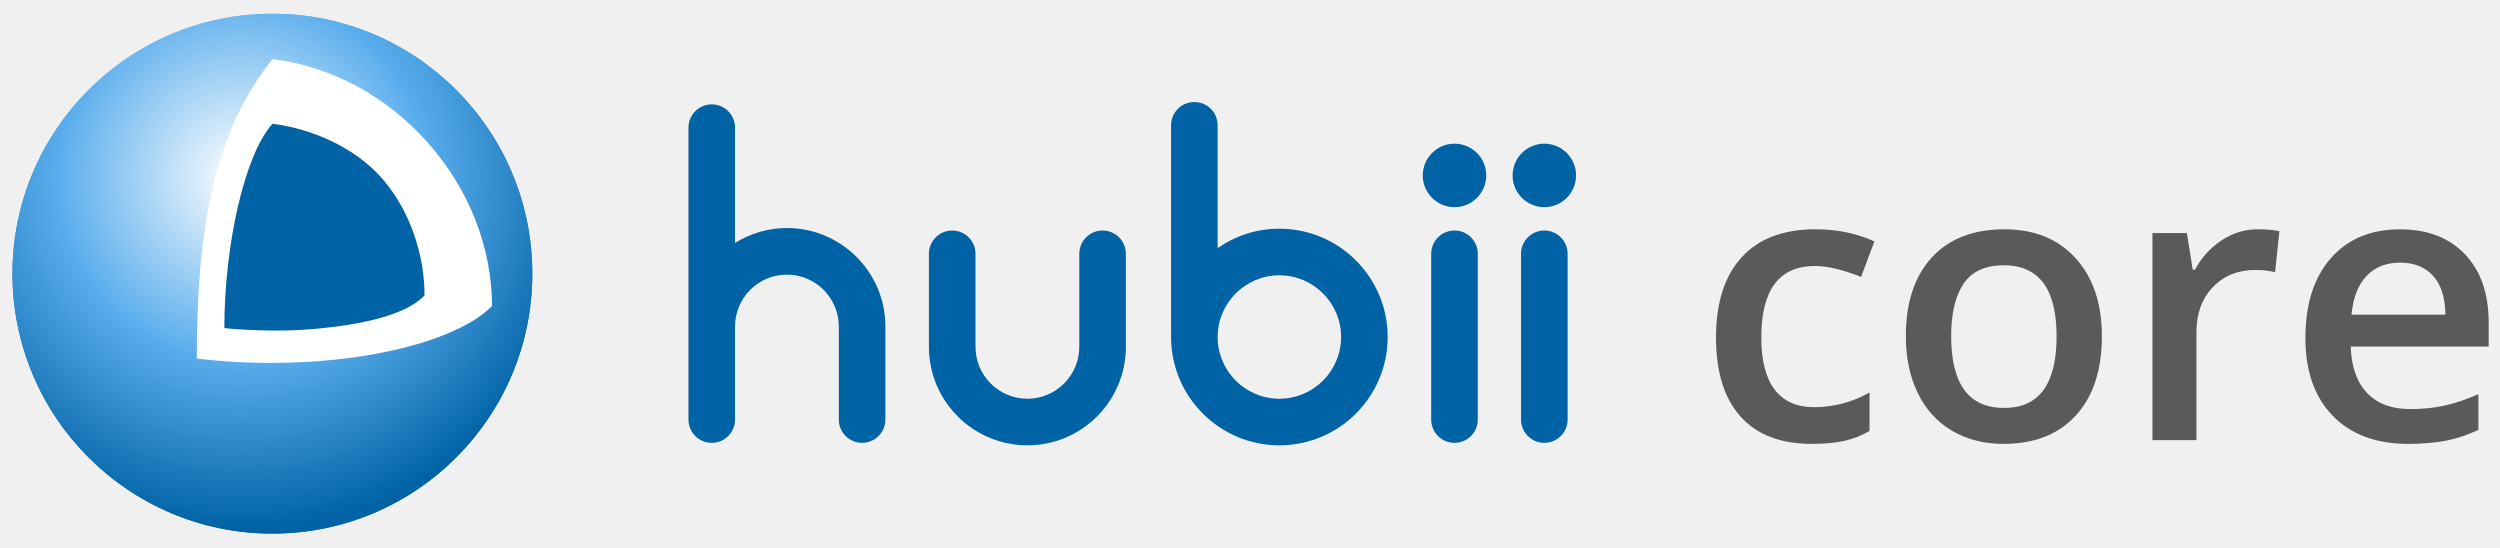
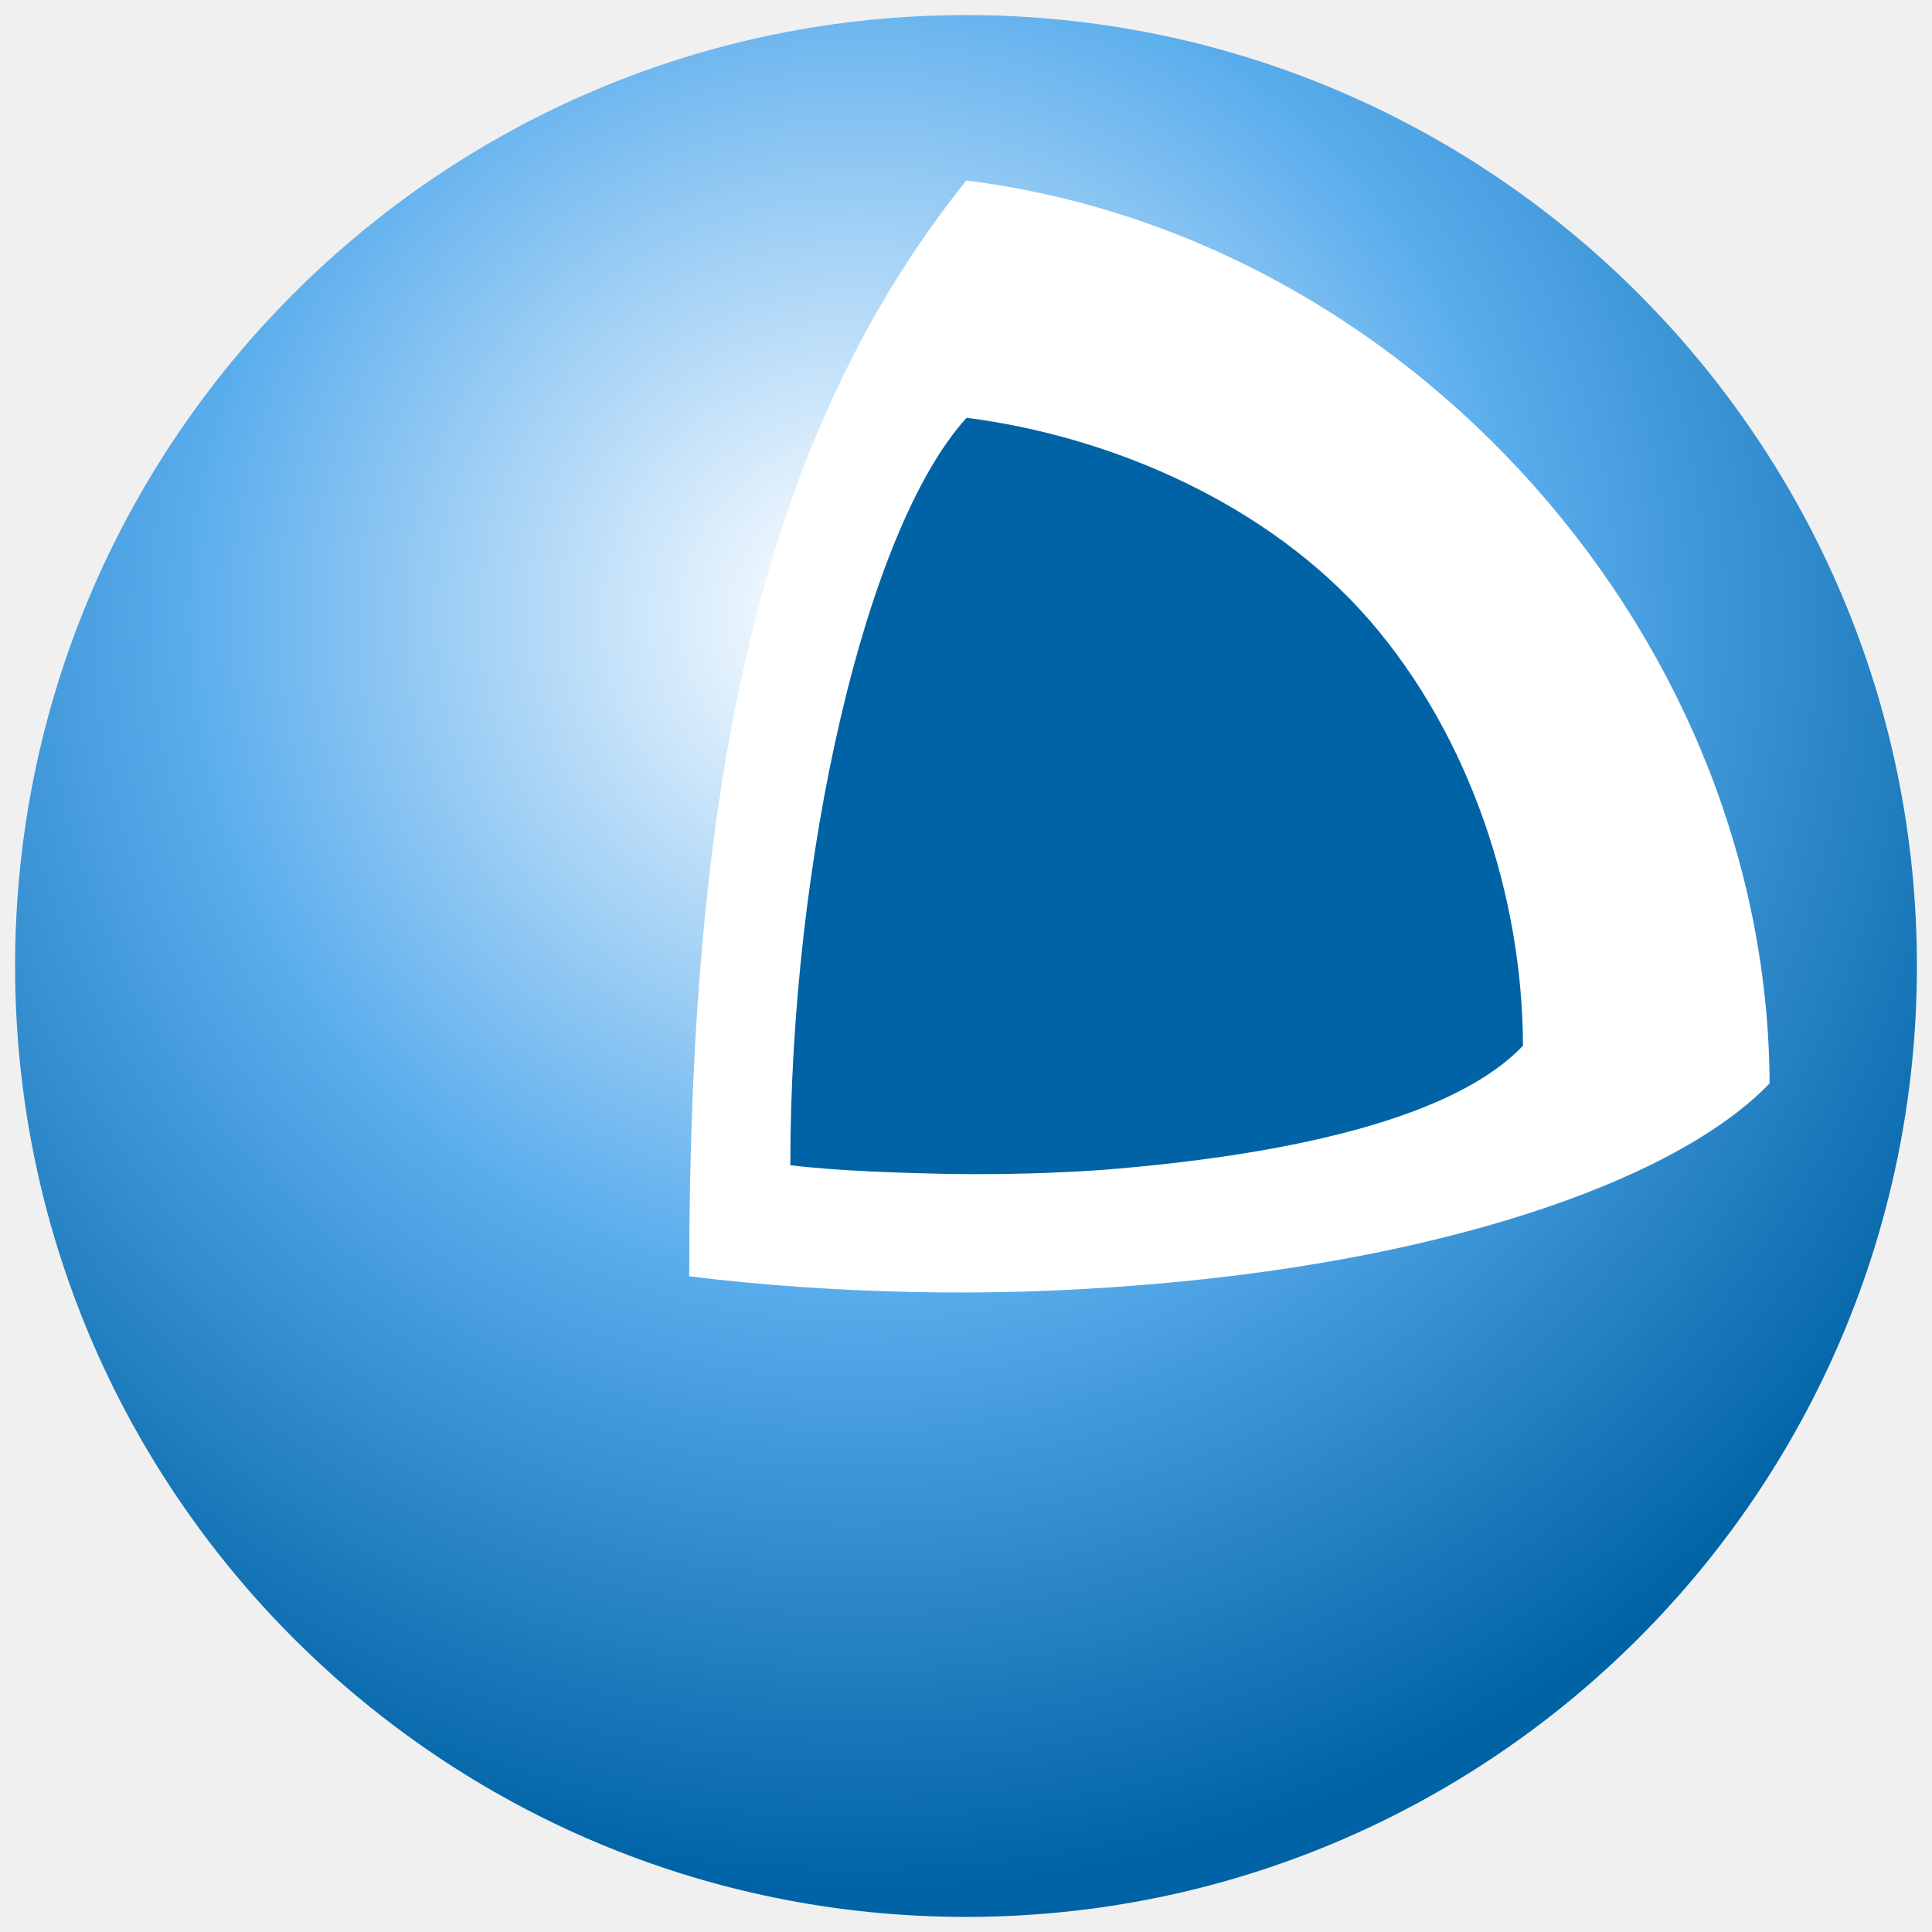
- <svg xmlns="http://www.w3.org/2000/svg" version="1.0" id="Ebene_1" x="0px" y="0px" viewBox="0 0 1183 259" enable-background="new 0 0 1183 259" xml:space="preserve">
-   <g>
-     <path fill="#0063A5" d="M688.27,67.99c-8.28,0-15.02,6.73-15.02,15.02s6.74,15.02,15.02,15.02c8.28,0,15.02-6.74,15.02-15.02   S696.55,67.99,688.27,67.99z" />
-     <path fill="#0063A5" d="M730.78,98.03c8.28,0,15.01-6.74,15.01-15.02s-6.73-15.02-15.01-15.02c-8.28,0-15.02,6.73-15.02,15.02   S722.49,98.03,730.78,98.03z" />
-     <path fill="#0063A5" d="M372.37,107.9c-9.02,0-17.41,2.62-24.55,7.07V60.41c0-6.09-4.93-11.02-11.02-11.02s-11.02,4.93-11.02,11.02   v138.12c0,6.09,4.93,11.03,11.02,11.03s11.02-4.94,11.02-11.03V154.5c0-13.54,11.01-24.55,24.55-24.55   c13.54,0,24.55,11.02,24.55,24.55v44.02c0,6.09,4.93,11.03,11.03,11.03c6.09,0,11.02-4.94,11.02-11.03V154.5   C418.97,128.81,398.07,107.9,372.37,107.9z" />
-     <path fill="#0063A5" d="M521.74,109.08c-6.09,0-11.02,4.93-11.02,11.02v44.03c0,13.54-11.02,24.55-24.56,24.55   c-13.54,0-24.55-11.01-24.55-24.55V120.1c0-6.09-4.93-11.02-11.03-11.02c-6.09,0-11.02,4.93-11.02,11.02v44.03   c0,25.7,20.9,46.6,46.6,46.6c25.7,0,46.6-20.9,46.6-46.6V120.1C532.76,114.01,527.82,109.08,521.74,109.08z" />
-     <path fill="#0063A5" d="M688.27,109.08c-6.09,0-11.03,4.93-11.03,11.02v78.43c0,6.09,4.94,11.03,11.03,11.03   c6.09,0,11.02-4.94,11.02-11.03V120.1C699.29,114.01,694.36,109.08,688.27,109.08z" />
-     <path fill="#0063A5" d="M730.78,109.08c-6.09,0-11.03,4.93-11.03,11.02v78.43c0,6.09,4.93,11.03,11.03,11.03   c6.08,0,11.02-4.94,11.02-11.03V120.1C741.79,114.01,736.86,109.08,730.78,109.08z" />
-     <path fill="#0063A5" d="M605.4,108.22c-10.85,0-20.91,3.41-29.21,9.19V59.3c0-6.09-4.93-11.02-11.02-11.02   c-6.09,0-11.02,4.93-11.02,11.02v98.72c0,0.16,0.04,0.32,0.05,0.49c0,0.32-0.05,0.65-0.05,0.97c0,28.26,22.99,51.25,51.25,51.25   c28.26,0,51.25-22.99,51.25-51.25C656.65,131.21,633.66,108.22,605.4,108.22z M605.4,188.68c-16.11,0-29.21-13.1-29.21-29.2   c0-16.11,13.1-29.21,29.21-29.21c16.1,0,29.2,13.1,29.2,29.21C634.6,175.58,621.51,188.68,605.4,188.68z" />
-   </g>
-   <g>
-     <path fill="#5A5A59" d="M857.37,210.04c-14.82,0-26.08-4.32-33.8-12.98c-7.7-8.65-11.56-21.07-11.56-37.26   c0-16.48,4.03-29.15,12.1-38.01c8.06-8.86,19.71-13.29,34.94-13.29c10.34,0,19.64,1.92,27.91,5.76l-6.29,16.75   c-8.8-3.43-16.06-5.14-21.8-5.14c-16.95,0-25.42,11.25-25.42,33.75c0,10.99,2.11,19.24,6.34,24.77c4.22,5.52,10.41,8.28,18.56,8.28   c9.28,0,18.04-2.3,26.31-6.91v18.16c-3.72,2.18-7.69,3.75-11.91,4.69C868.52,209.57,863.4,210.04,857.37,210.04z" />
-     <path fill="#5A5A59" d="M994.61,159.1c0,16.01-4.11,28.5-12.31,37.48c-8.21,8.98-19.64,13.47-34.29,13.47   c-9.15,0-17.24-2.07-24.28-6.2c-7.02-4.13-12.43-10.07-16.21-17.81c-3.79-7.74-5.67-16.71-5.67-26.94   c0-15.89,4.07-28.29,12.22-37.21c8.15-8.92,19.63-13.38,34.46-13.38c14.17,0,25.4,4.56,33.66,13.69   C990.48,131.32,994.61,143.63,994.61,159.1z M923.29,159.1c0,22.63,8.36,33.94,25.08,33.94c16.54,0,24.8-11.31,24.8-33.94   c0-22.38-8.32-33.57-24.98-33.57c-8.74,0-15.08,2.9-19,8.68C925.26,140,923.29,148.29,923.29,159.1z" />
-     <path fill="#5A5A59" d="M1068.24,108.51c4.19,0,7.65,0.3,10.37,0.89l-2.04,19.4c-2.96-0.71-6.02-1.06-9.21-1.06   c-8.33,0-15.08,2.72-20.25,8.15c-5.17,5.44-7.75,12.5-7.75,21.18v51.21h-20.82v-97.99h16.3l2.75,17.28h1.05   c3.25-5.85,7.49-10.49,12.72-13.91C1056.59,110.23,1062.21,108.51,1068.24,108.51z" />
-     <path fill="#5A5A59" d="M1139.56,210.04c-15.24,0-27.16-4.44-35.75-13.33c-8.59-8.89-12.89-21.13-12.89-36.72   c0-16.01,3.99-28.59,11.97-37.74c7.97-9.16,18.93-13.73,32.86-13.73c12.94,0,23.16,3.93,30.66,11.79   c7.5,7.85,11.24,18.66,11.24,32.43v11.25h-65.29c0.3,9.51,2.87,16.82,7.71,21.93c4.84,5.11,11.67,7.66,20.46,7.66   c5.79,0,11.18-0.54,16.17-1.64c4.99-1.09,10.36-2.91,16.08-5.45v16.92c-5.09,2.42-10.22,4.13-15.42,5.14   C1152.17,209.54,1146.24,210.04,1139.56,210.04z M1135.75,124.28c-6.61,0-11.91,2.1-15.9,6.29c-3.98,4.2-6.37,10.31-7.13,18.34   h44.47c-0.12-8.09-2.07-14.22-5.85-18.39C1147.56,126.37,1142.37,124.28,1135.75,124.28z" />
-   </g>
-   <g>
-     <g>
-       <radialGradient id="SVGID_1_" cx="114.281" cy="83.718" r="166.872" gradientUnits="userSpaceOnUse">
-         <stop offset="0" style="stop-color:#D6E6F1" />
-         <stop offset="0.014" style="stop-color:#FFFFFF" />
-         <stop offset="0.525" style="stop-color:#5AADED" />
-         <stop offset="1" style="stop-color:#0063A5" />
-       </radialGradient>
-       <circle fill="url(#SVGID_1_)" cx="128.89" cy="129.5" r="123" />
-       <path fill="#FFFFFF" d="M122.22,171.68c-10-0.21-19.97-0.91-29.11-2.01c0-60.73,8.06-107.11,35.84-141.73    c27.85,3.5,53.93,17.53,73.48,39.55c19.52,22.01,30.3,49.42,30.41,77.25c-12.73,13.2-44.25,23.3-82.34,26.17    C141.15,171.58,131.64,171.85,122.22,171.68z" />
-       <path fill="#0063A5" d="M127.25,156.39c-6.7-0.13-14.96-0.39-21.09-1.15c0.01-39.41,9.63-82.23,22.79-96.68    c18.67,2.4,39.02,11.08,52.12,26.2c13.07,15.11,19.78,35.89,19.84,55.01c-8.53,9.08-29.16,14.09-54.68,16.08    C139.96,156.33,133.59,156.5,127.25,156.39z" />
-     </g>
-     <g>
-       <radialGradient id="SVGID_2_" cx="114.281" cy="83.718" r="166.872" gradientUnits="userSpaceOnUse">
-         <stop offset="0" style="stop-color:#D6E6F1" />
-         <stop offset="0" style="stop-color:#FFFFFF" />
-         <stop offset="0.521" style="stop-color:#5AADED" />
-         <stop offset="1" style="stop-color:#0063A5" />
-       </radialGradient>
-       <circle fill="url(#SVGID_2_)" cx="128.89" cy="129.5" r="123" />
-       <path fill="#FFFFFF" d="M122.22,171.68c-10-0.21-19.97-0.91-29.11-2.01c0-60.73,8.06-107.11,35.84-141.73    c27.85,3.5,53.93,17.53,73.48,39.55c19.52,22.01,30.3,49.42,30.41,77.25c-12.73,13.2-44.25,23.3-82.34,26.17    C141.15,171.58,131.64,171.85,122.22,171.68z" />
-       <path fill="#0063A5" d="M127.25,156.39c-6.7-0.13-14.96-0.39-21.09-1.15c0.01-39.41,9.63-82.23,22.79-96.68    c18.67,2.4,39.02,11.08,52.12,26.2c13.07,15.11,19.78,35.89,19.84,55.01c-8.53,9.08-29.16,14.09-54.68,16.08    C139.96,156.33,133.59,156.5,127.25,156.39z" />
-     </g>
+ <svg xmlns="http://www.w3.org/2000/svg" width="250pt" height="250pt" viewBox="0 0 250 250" version="1.1">
+   <defs>
+     <radialGradient id="radial0" gradientUnits="userSpaceOnUse" cx="0.441" cy="0.314" fx="0.441" fy="0.314" r="0.678" gradientTransform="matrix(246.0938,0,0,246.0938,1.953125,1.953125)">
+       <stop offset="0" style="stop-color:rgb(83.922%,90.196%,94.51%);stop-opacity:1;" />
+       <stop offset="0.014" style="stop-color:rgb(100%,100%,100%);stop-opacity:1;" />
+       <stop offset="0.525" style="stop-color:rgb(35.294%,67.843%,92.941%);stop-opacity:1;" />
+       <stop offset="1" style="stop-color:rgb(0%,38.824%,64.706%);stop-opacity:1;" />
+     </radialGradient>
+   </defs>
+   <g id="surface1">
+     <path style=" stroke:none;fill-rule:nonzero;fill:url(#radial0);" d="M 248.047 125 C 248.047 192.957 192.957 248.047 125 248.047 C 57.043 248.047 1.953 192.957 1.953 125 C 1.953 57.043 57.043 1.953 125 1.953 C 192.957 1.953 248.047 57.043 248.047 125 Z M 248.047 125 " />
+     <path style=" stroke:none;fill-rule:nonzero;fill:rgb(100%,100%,100%);fill-opacity:1;" d="M 118.32 167.188 C 108.32 166.992 98.359 166.289 89.18 165.156 C 89.18 104.414 97.227 58.008 125.039 23.359 C 152.891 26.836 178.984 40.898 198.555 62.93 C 218.086 84.961 228.867 112.383 228.984 140.195 C 216.25 153.398 184.727 163.516 146.602 166.367 C 137.266 167.109 127.734 167.383 118.32 167.188 Z M 118.32 167.188 " />
+     <path style=" stroke:none;fill-rule:nonzero;fill:rgb(0%,38.824%,64.706%);fill-opacity:1;" d="M 123.359 151.914 C 116.641 151.797 108.398 151.523 102.266 150.781 C 102.266 111.367 111.914 68.516 125.078 54.062 C 143.75 56.445 164.102 65.156 177.227 80.273 C 190.312 95.391 197.031 116.172 197.07 135.312 C 188.516 144.375 167.891 149.414 142.383 151.406 C 136.055 151.836 129.688 151.992 123.359 151.914 Z M 123.359 151.914 " />
  </g>
</svg>
